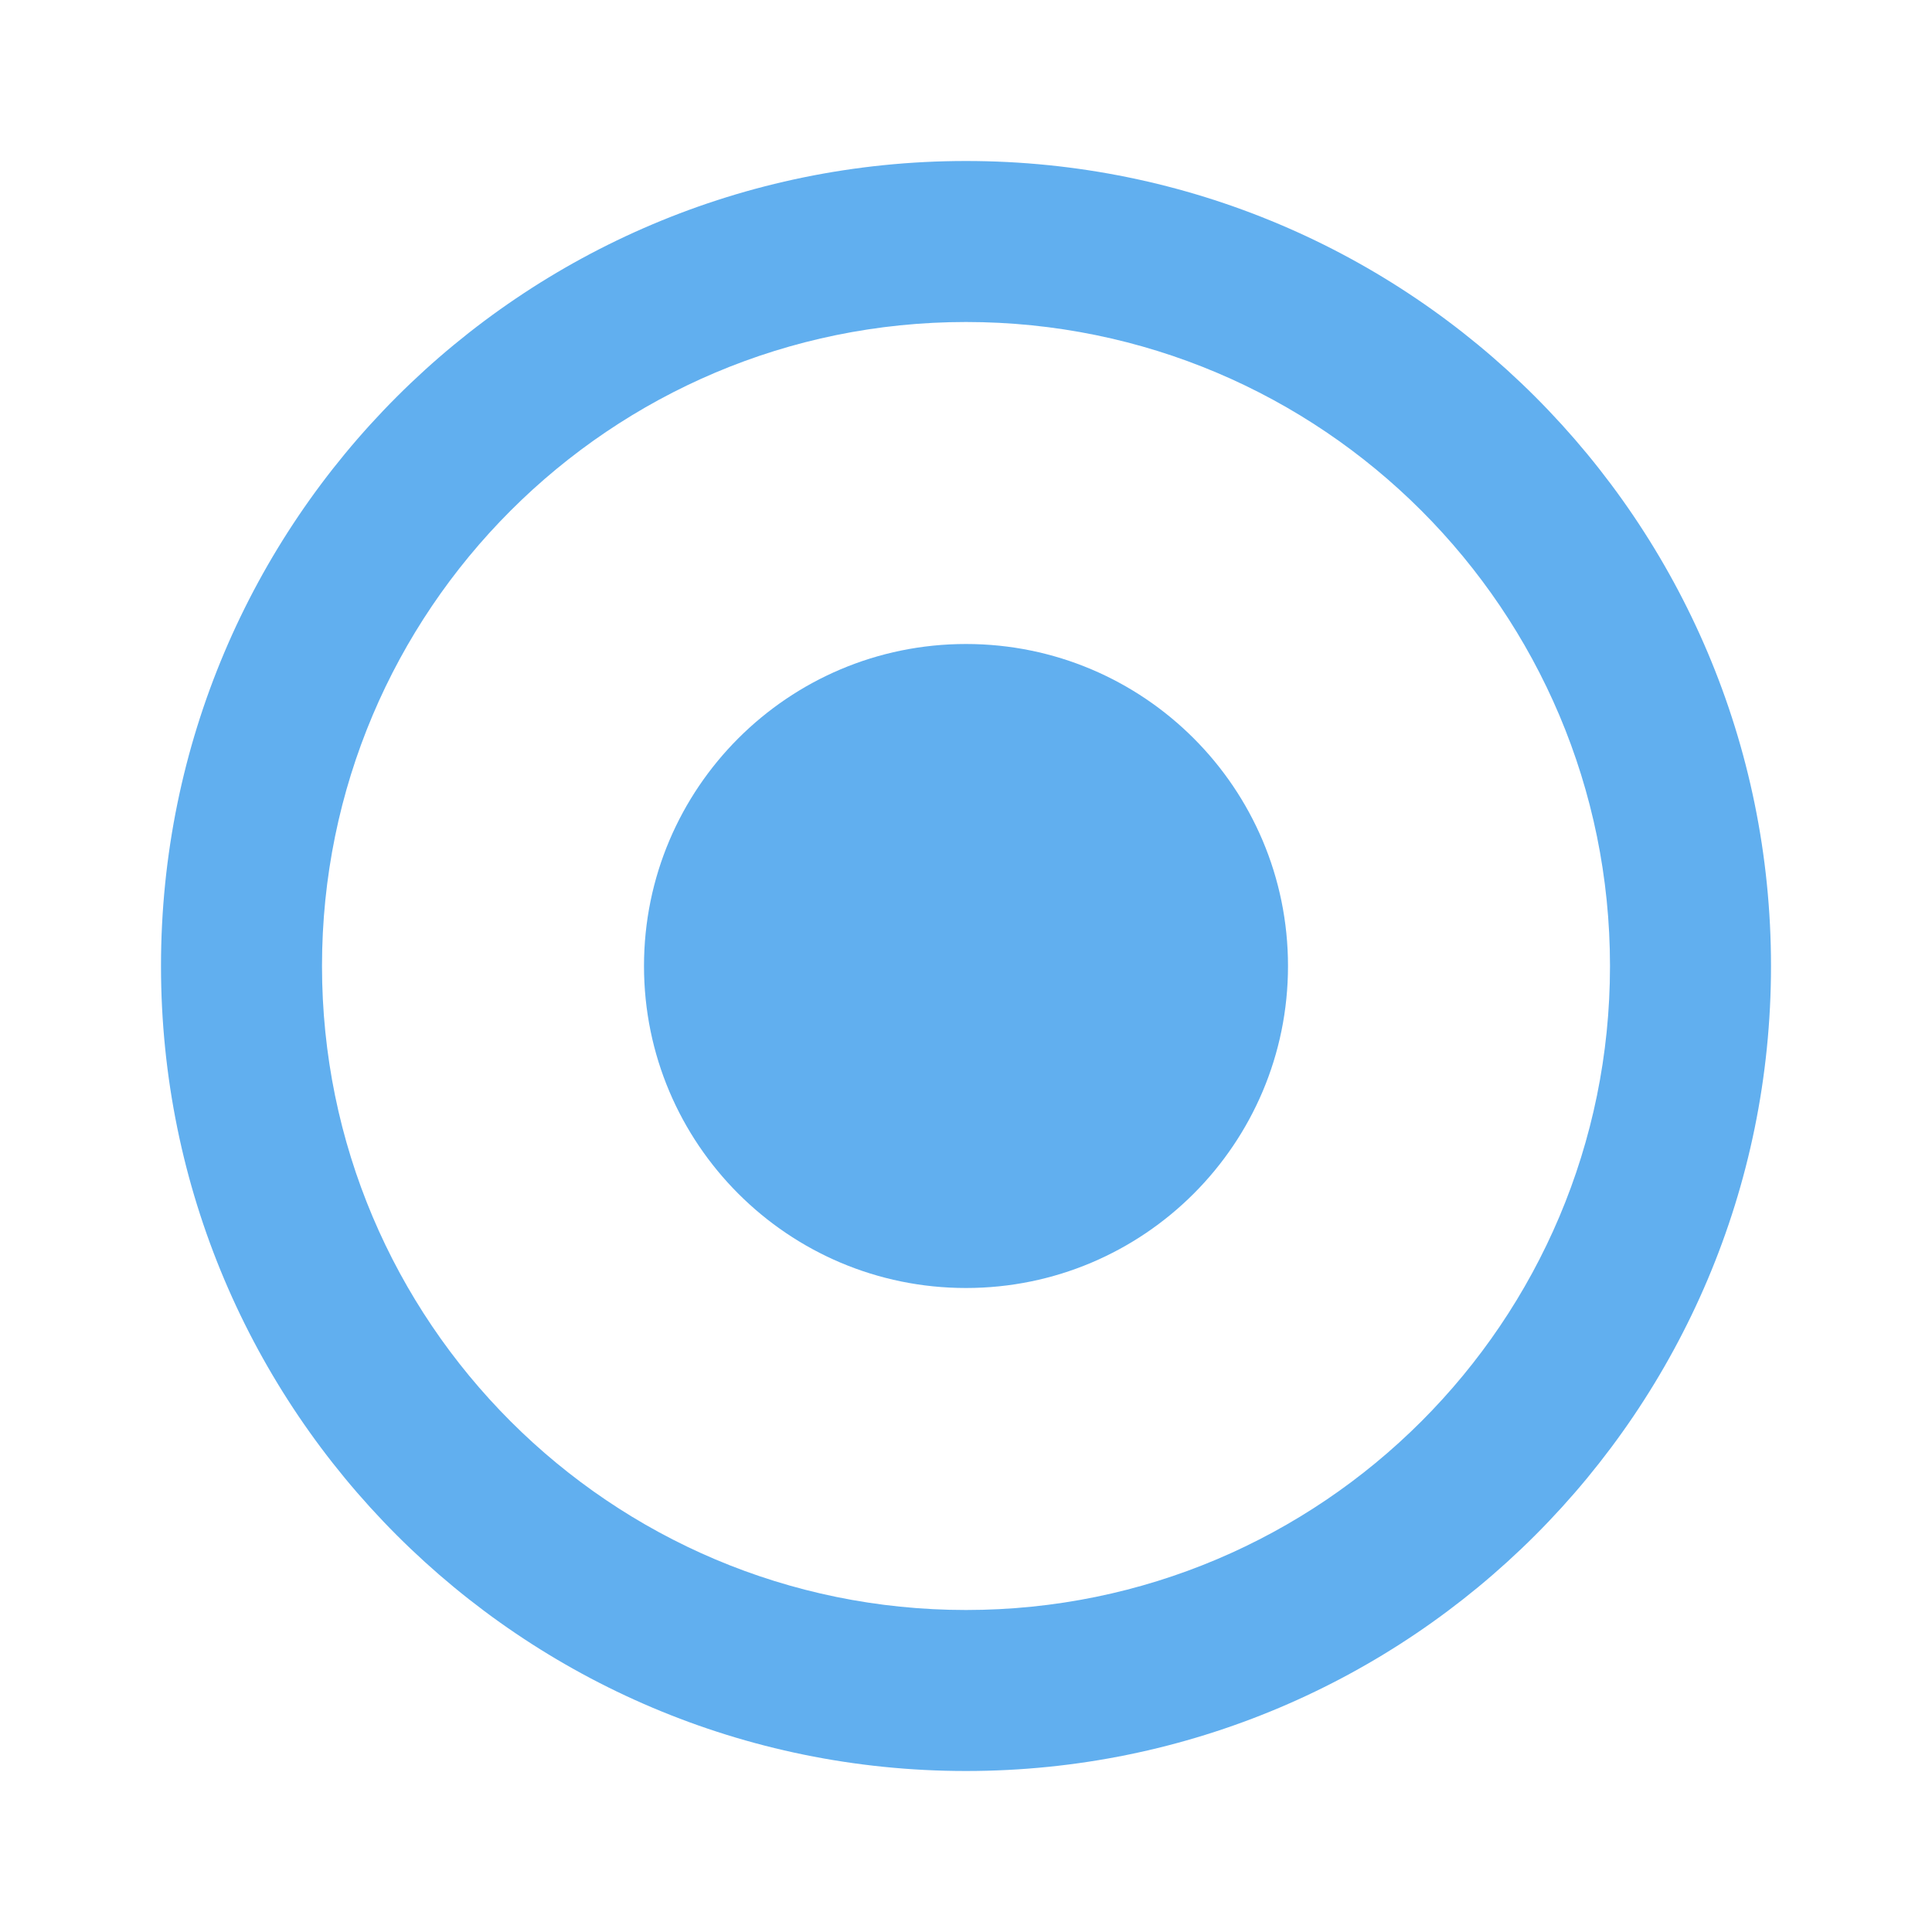
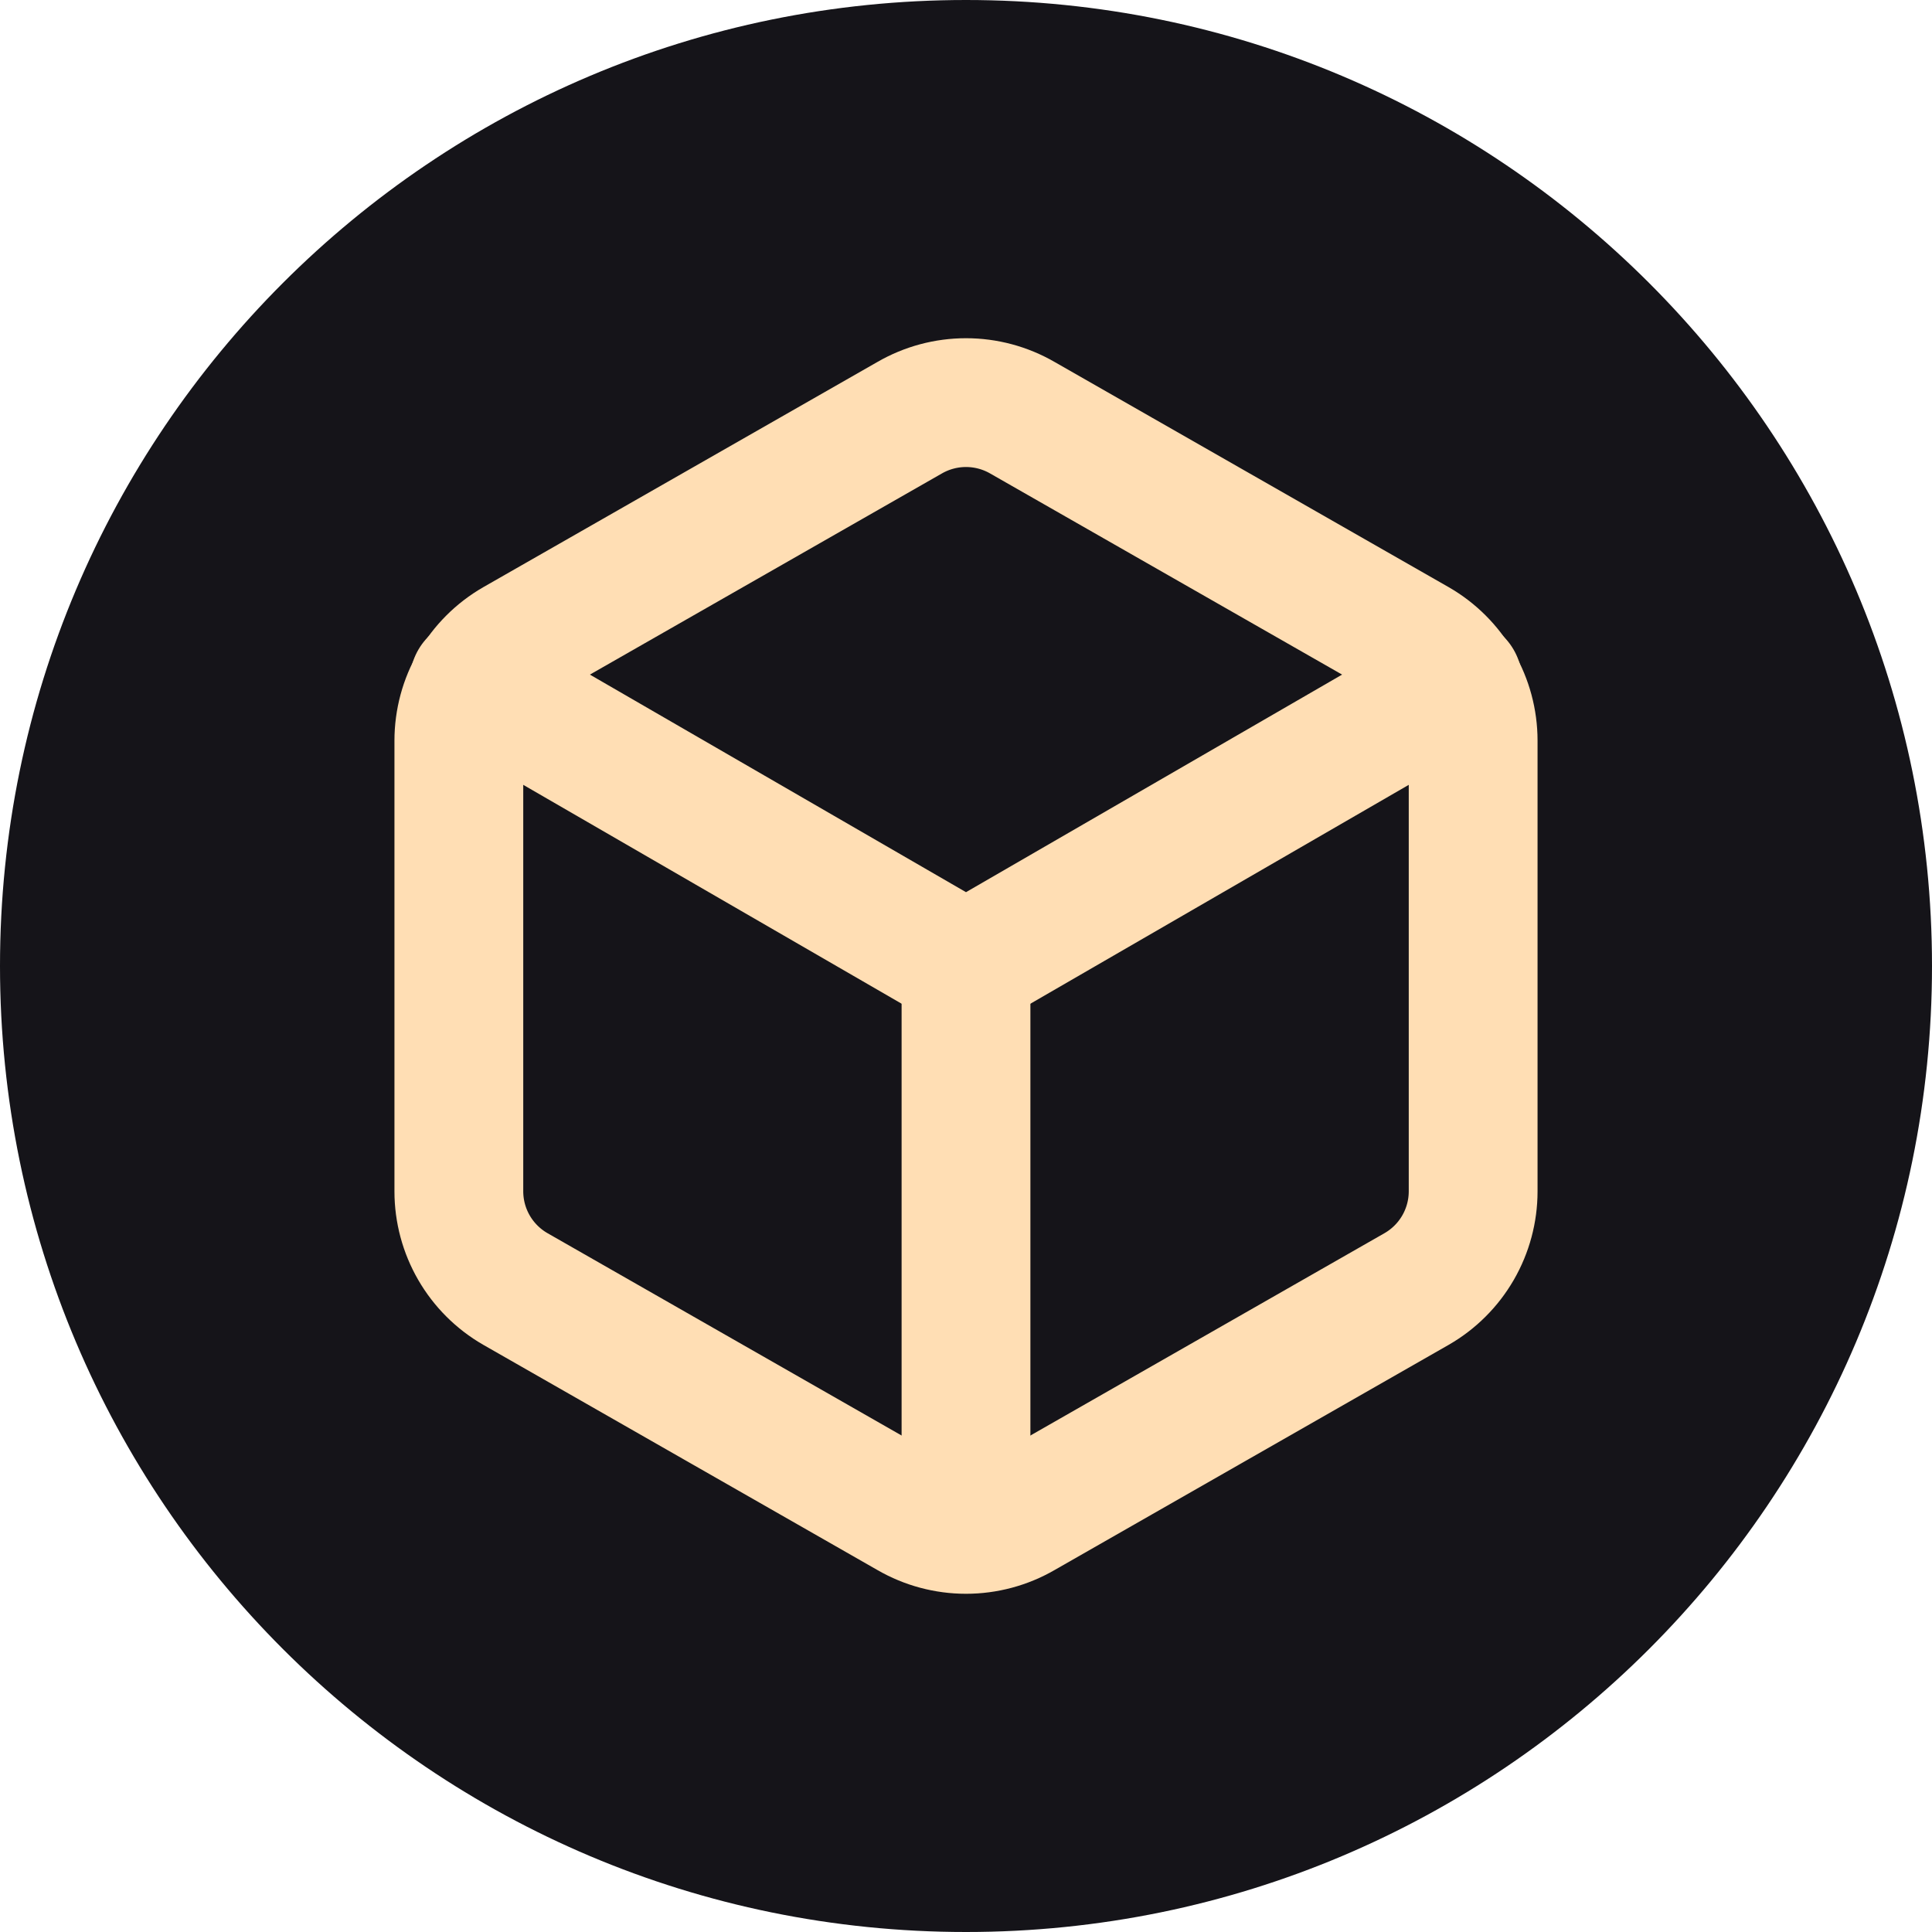
- <svg xmlns="http://www.w3.org/2000/svg" stroke="#61afef" fill="none" stroke-width="0" viewBox="0 0 24 24" height="400px" width="400px">
-   <path d="M12 16C14.209 16 16 14.209 16 12C16 9.791 14.209 8 12 8C9.791 8 8 9.791 8 12C8 14.209 9.791 16 12 16Z" fill="#61afef" />
-   <path fill-rule="evenodd" clip-rule="evenodd" d="M22 12C22 17.523 17.523 22 12 22C6.477 22 2 17.523 2 12C2 6.477 6.477 2 12 2C17.523 2 22 6.477 22 12ZM20 12C20 16.418 16.418 20 12 20C7.582 20 4 16.418 4 12C4 7.582 7.582 4 12 4C16.418 4 20 7.582 20 12Z" fill="#61afef" />
+ <svg xmlns="http://www.w3.org/2000/svg" width="600" height="600" viewBox="0 0 600 600" fill="none">
+   <rect width="600" height="600" rx="300" fill="#151419" />
+   <path d="M147.225 211.8L300 300.175L452.775 211.8" stroke="#FFDEB4" stroke-width="40" stroke-linecap="round" stroke-linejoin="round" />
+   <path d="M300 468V300" stroke="#FFDEB4" stroke-width="40" stroke-linecap="round" stroke-linejoin="round" />
+   <path d="M457.5 370V230C457.494 223.862 455.874 217.834 452.802 212.52C449.73 207.206 445.315 202.794 440 199.725L317.5 129.725C312.179 126.653 306.144 125.036 300 125.036C293.856 125.036 287.821 126.653 282.5 129.725L160 199.725C154.685 202.794 150.27 207.206 147.198 212.52C144.126 217.834 142.506 223.862 142.5 230V370C142.506 376.137 144.126 382.166 147.198 387.479C150.27 392.793 154.685 397.206 160 400.275L282.5 470.275C287.821 473.347 293.856 474.964 300 474.964C306.144 474.964 312.179 473.347 317.5 470.275L440 400.275C445.315 397.206 449.73 392.793 452.802 387.479C455.874 382.166 457.494 376.137 457.5 370Z" stroke="#FFDEB4" stroke-width="40" stroke-linecap="round" stroke-linejoin="round" />
</svg>
